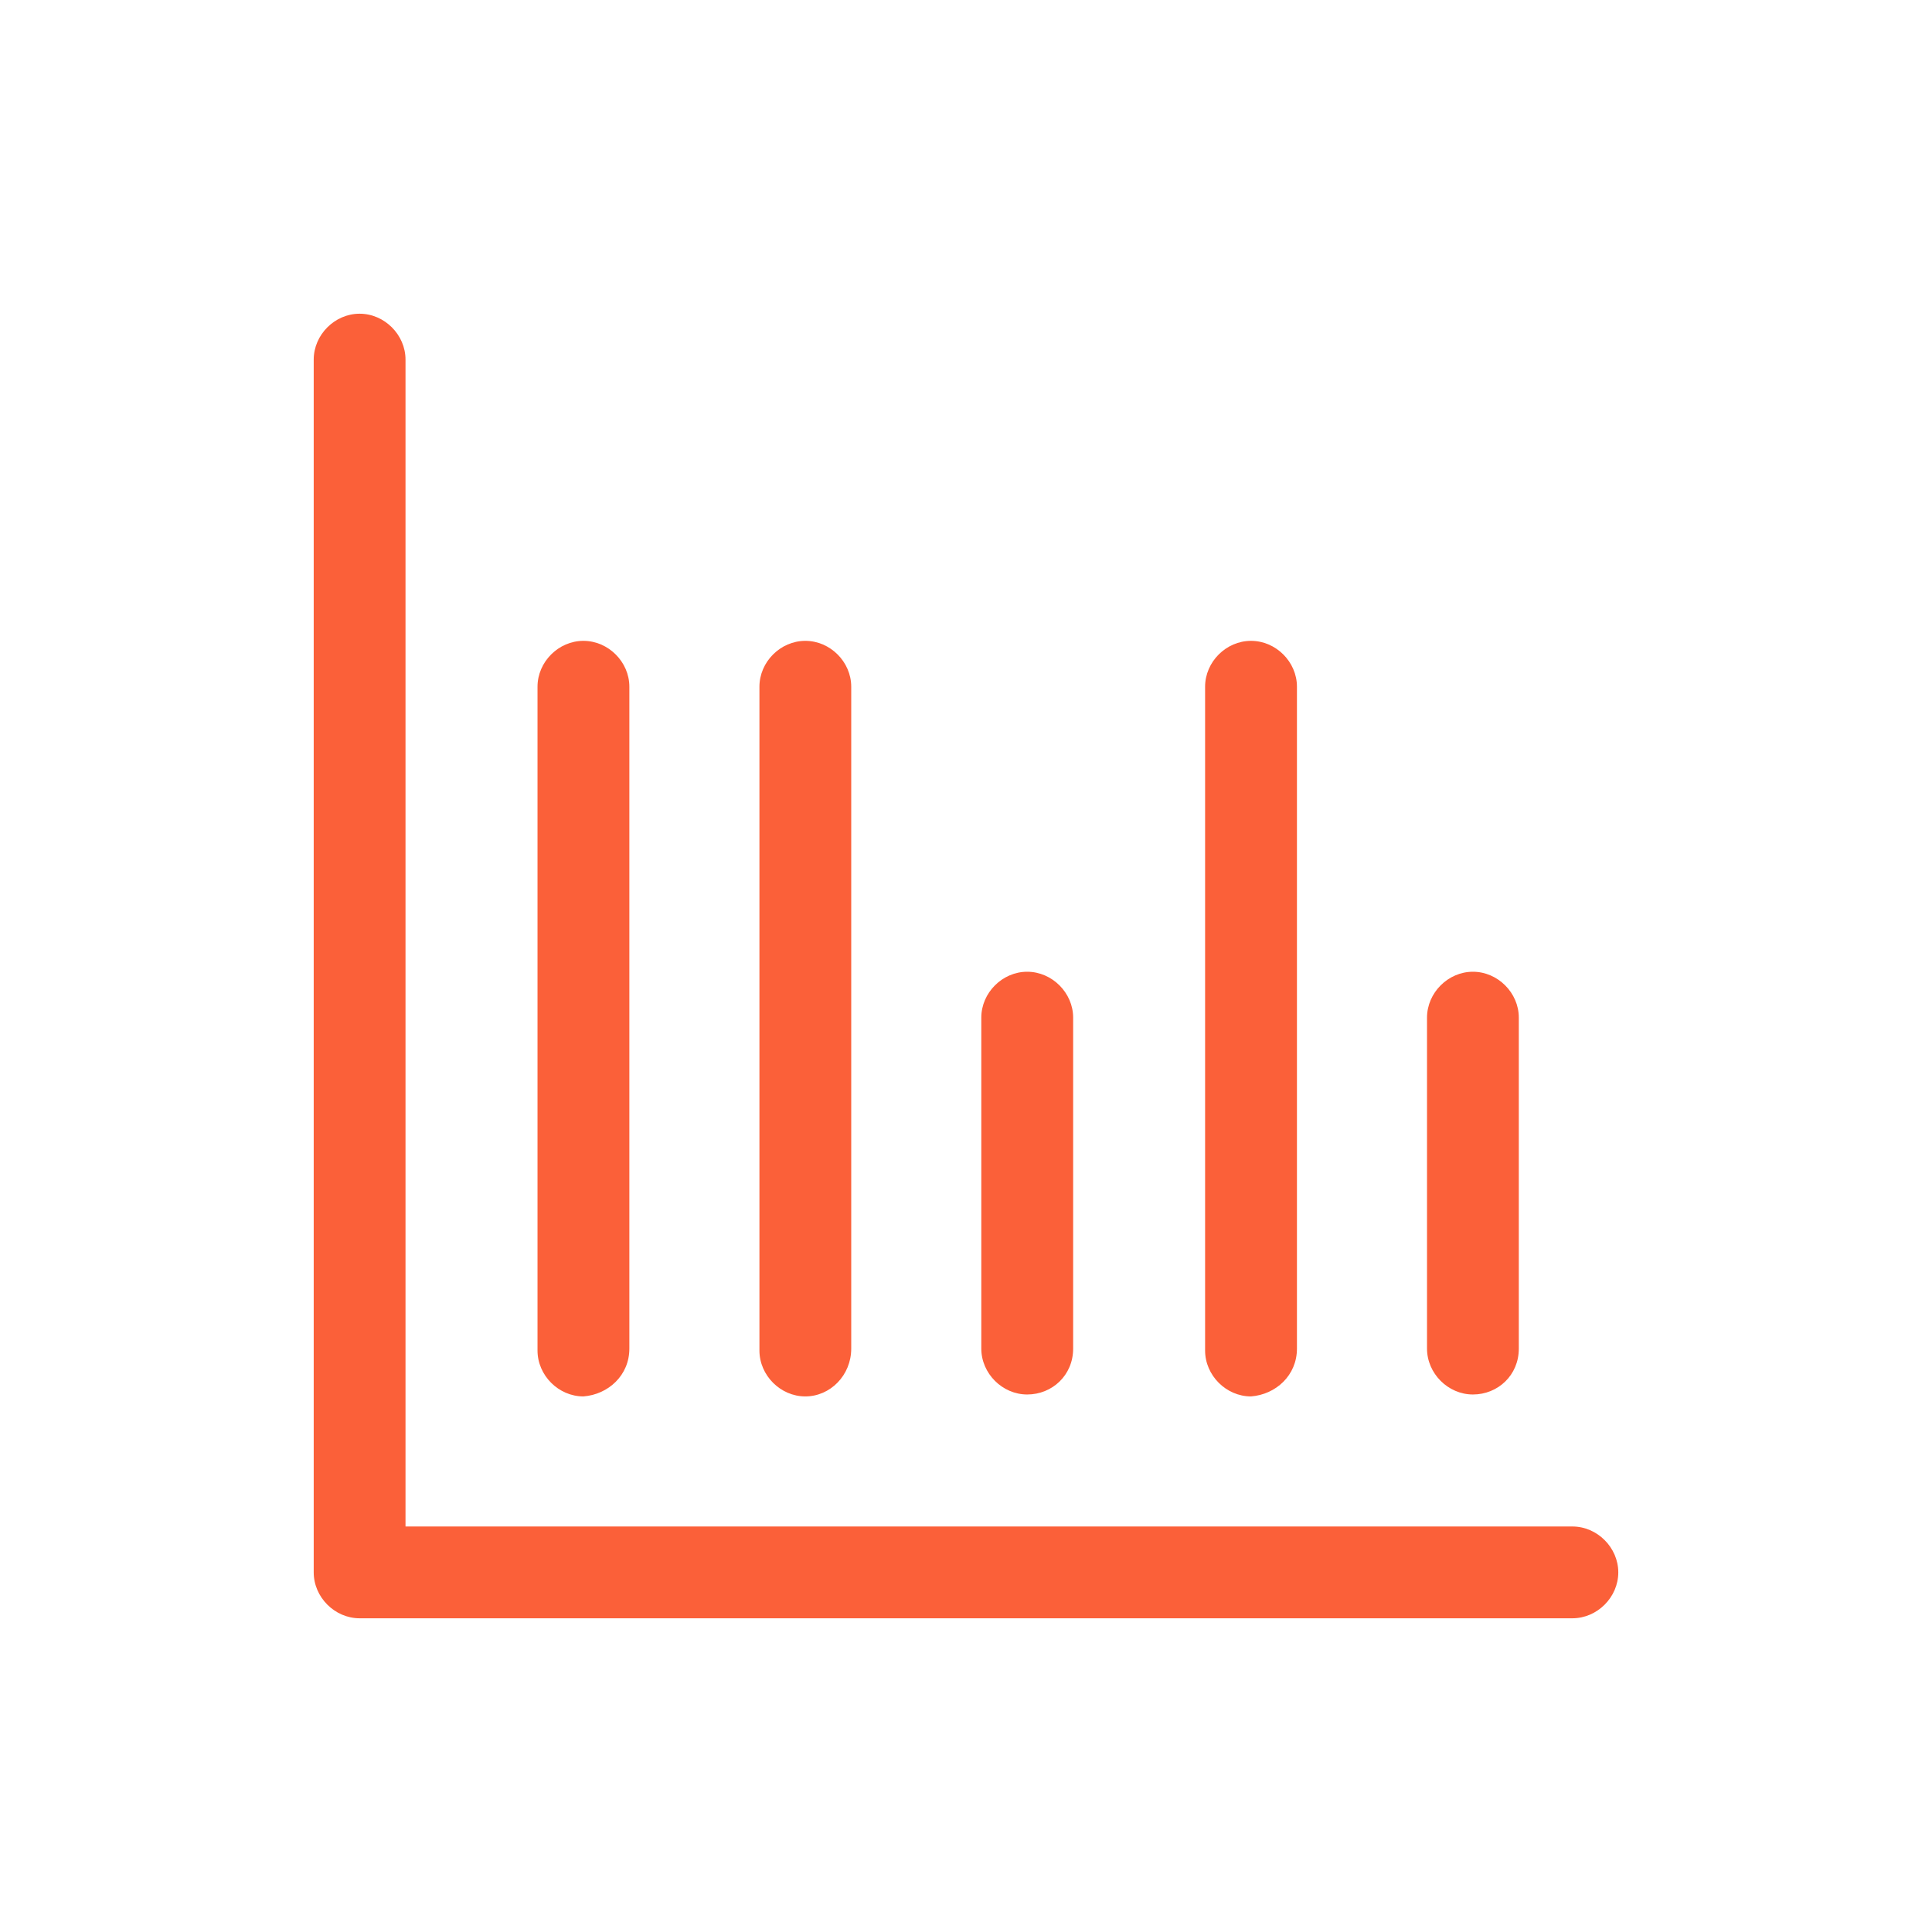
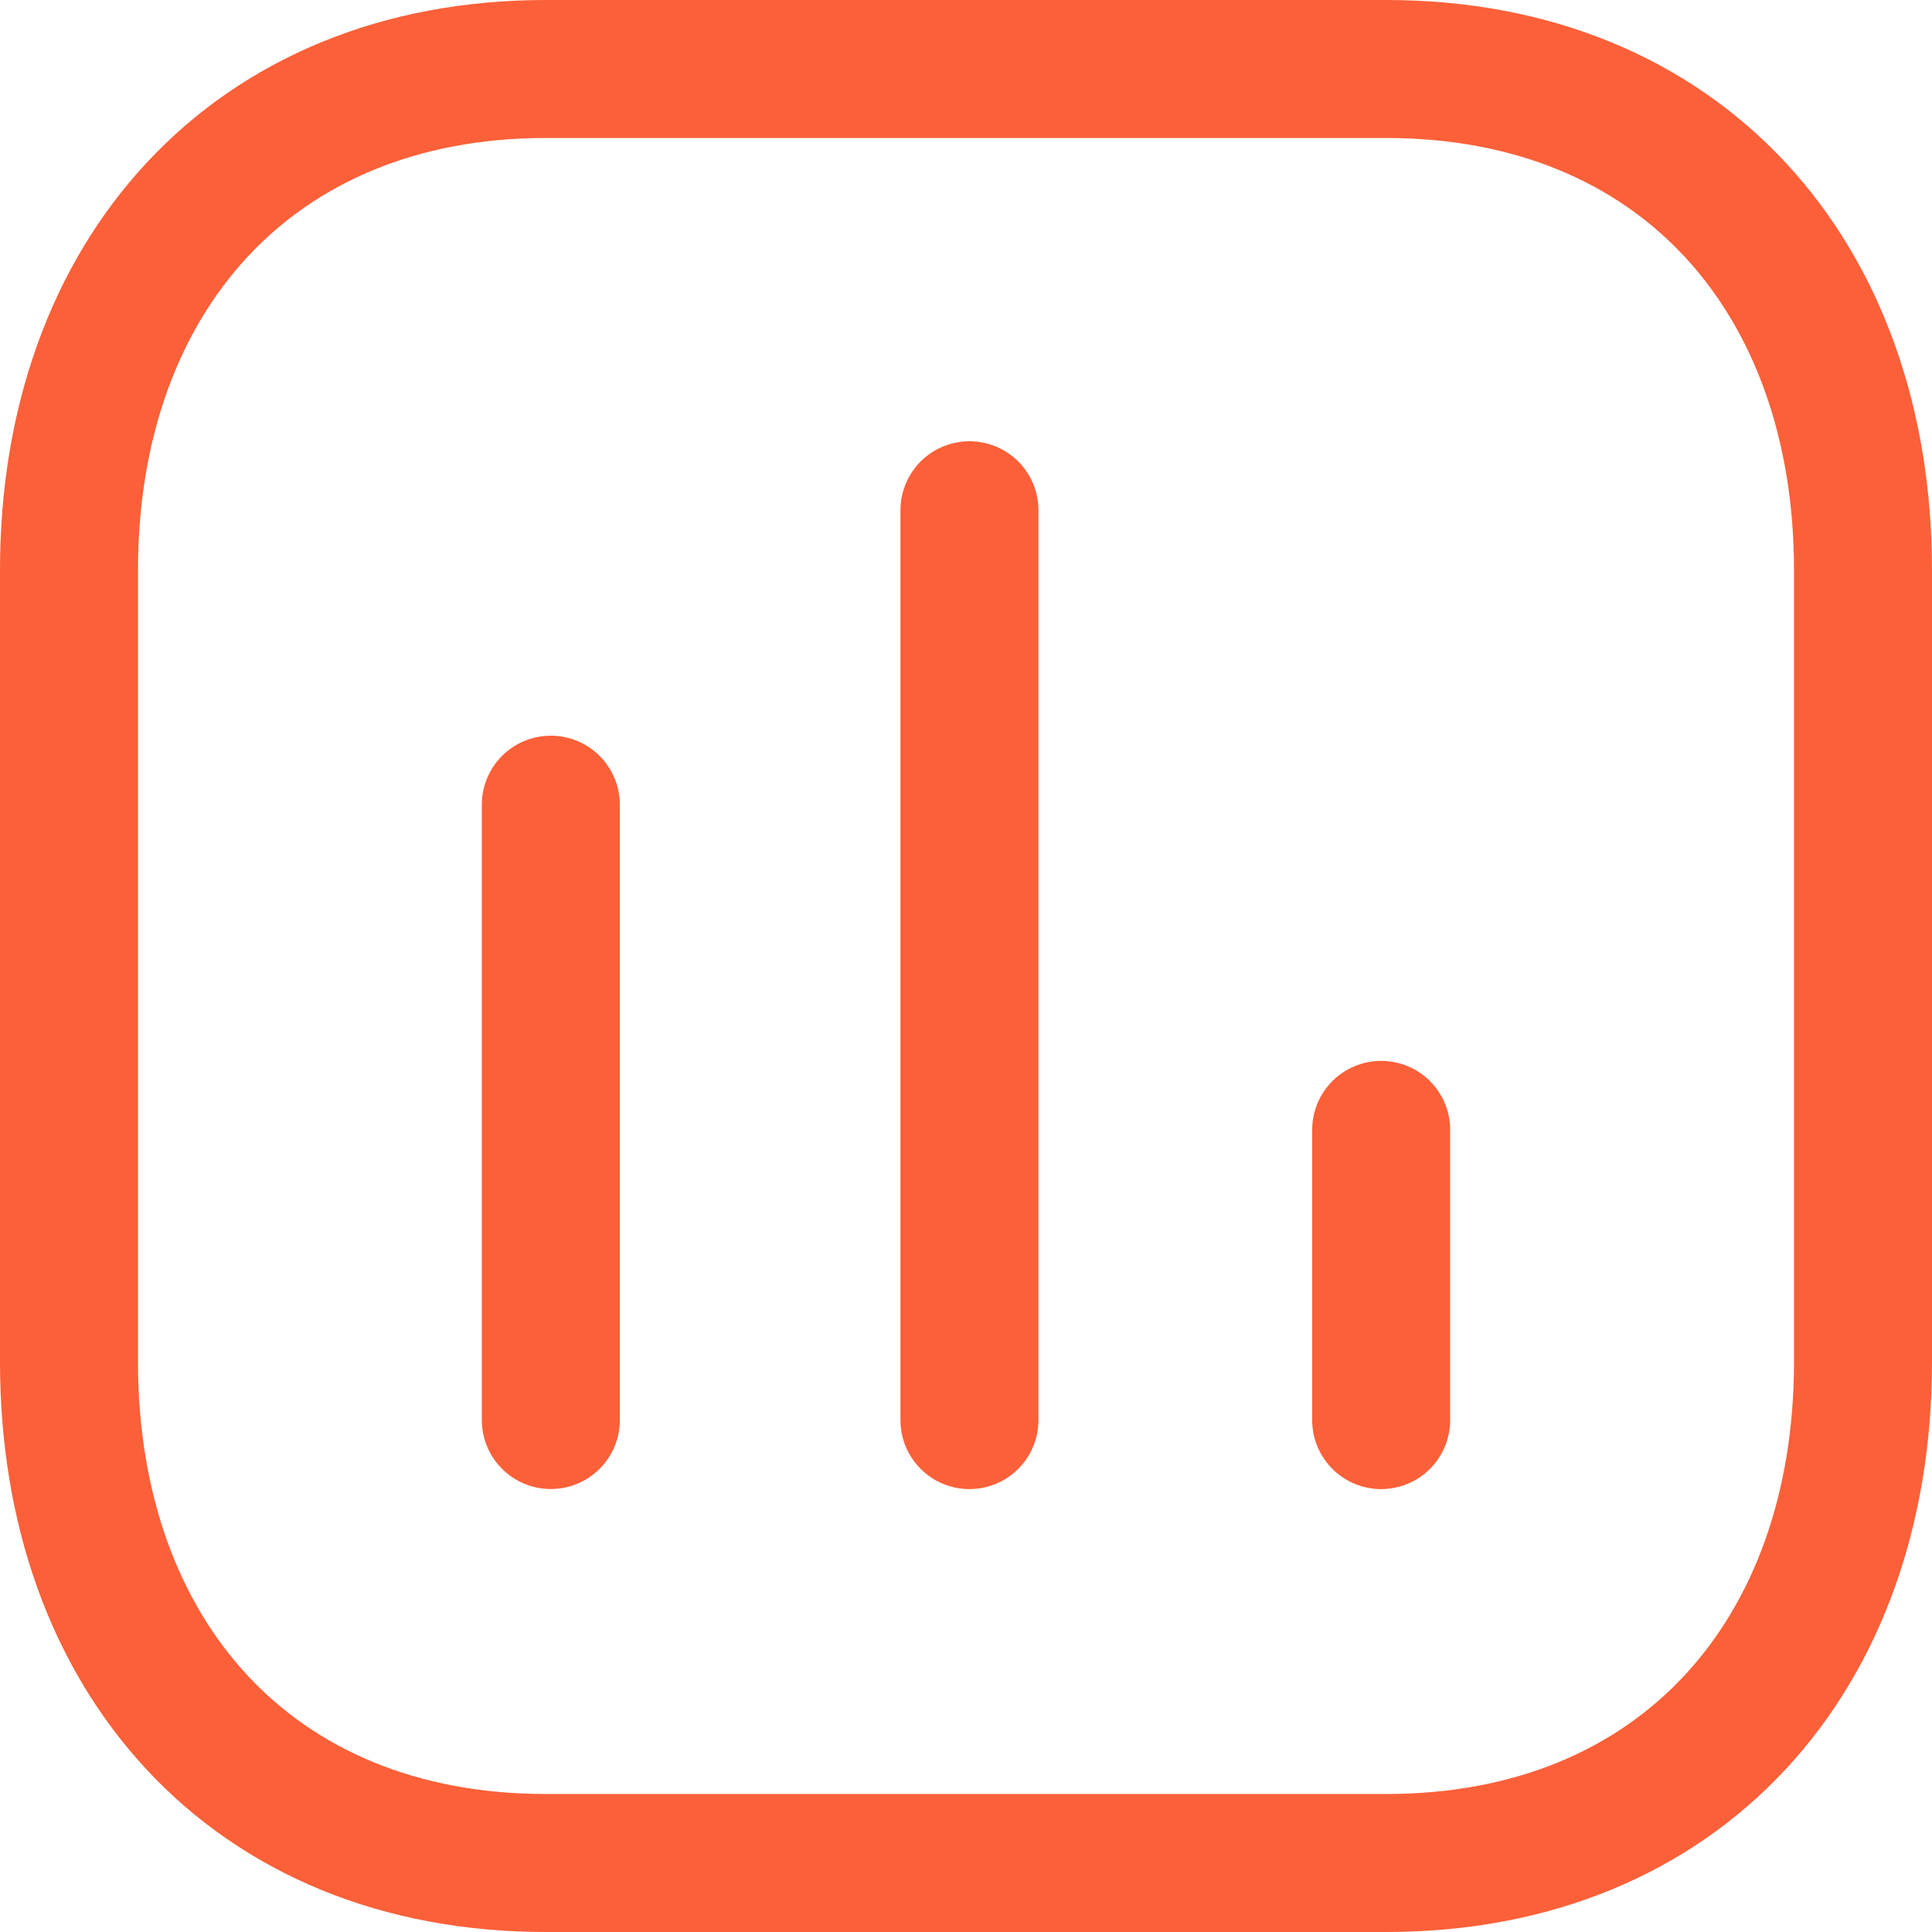
- <svg xmlns="http://www.w3.org/2000/svg" width="37" height="37" viewBox="0 0 37 37" fill="none">
-   <path d="M30.113 29.234H7.766V6.887C7.766 6.411 7.363 6.008 6.887 6.008C6.411 6.008 6.008 6.411 6.008 6.887V30.113C6.008 30.589 6.411 30.992 6.887 30.992H30.113C30.589 30.992 30.992 30.589 30.992 30.113C30.992 29.637 30.589 29.234 30.113 29.234Z" fill="#FB6039" />
-   <path d="M16.302 25.827V13.152C16.302 12.675 15.899 12.273 15.423 12.273C14.947 12.273 14.544 12.675 14.544 13.152V25.864C14.544 26.34 14.947 26.743 15.423 26.743C15.899 26.743 16.302 26.34 16.302 25.827ZM12.053 25.827V13.152C12.053 12.675 11.649 12.273 11.173 12.273C10.697 12.273 10.294 12.675 10.294 13.152V25.864C10.294 26.34 10.697 26.743 11.173 26.743C11.649 26.706 12.053 26.34 12.053 25.827ZM24.838 25.827V13.152C24.838 12.675 24.435 12.273 23.958 12.273C23.482 12.273 23.079 12.675 23.079 13.152V25.864C23.079 26.34 23.482 26.743 23.958 26.743C24.435 26.706 24.838 26.34 24.838 25.827ZM29.087 25.827V19.489C29.087 19.013 28.684 18.61 28.208 18.61C27.732 18.61 27.329 19.013 27.329 19.489V25.827C27.329 26.303 27.732 26.706 28.208 26.706C28.684 26.706 29.087 26.34 29.087 25.827ZM20.552 25.827V19.489C20.552 19.013 20.148 18.61 19.672 18.61C19.196 18.61 18.793 19.013 18.793 19.489V25.827C18.793 26.303 19.196 26.706 19.672 26.706C20.148 26.706 20.552 26.34 20.552 25.827Z" fill="#FB6039" />
+ <svg xmlns="http://www.w3.org/2000/svg" width="28" height="28" viewBox="0 0 28 28" fill="none">
+   <path d="M7.983 11.662V20.58" stroke="#FB6039" stroke-width="2" stroke-linecap="round" stroke-linejoin="round" />
+   <path d="M14.05 7.395V20.581" stroke="#FB6039" stroke-width="2" stroke-linecap="round" stroke-linejoin="round" />
+   <path d="M20.017 16.375V20.581" stroke="#FB6039" stroke-width="2" stroke-linecap="round" stroke-linejoin="round" />
+   <path fill-rule="evenodd" clip-rule="evenodd" d="M20.091 1H7.909C3.662 1 1 4.006 1 8.261V19.739C1 23.994 3.65 27 7.909 27H20.091C24.351 27 27 23.994 27 19.739V8.261C27 4.006 24.351 1 20.091 1Z" stroke="#FB6039" stroke-width="2" stroke-linecap="round" stroke-linejoin="round" />
</svg>
